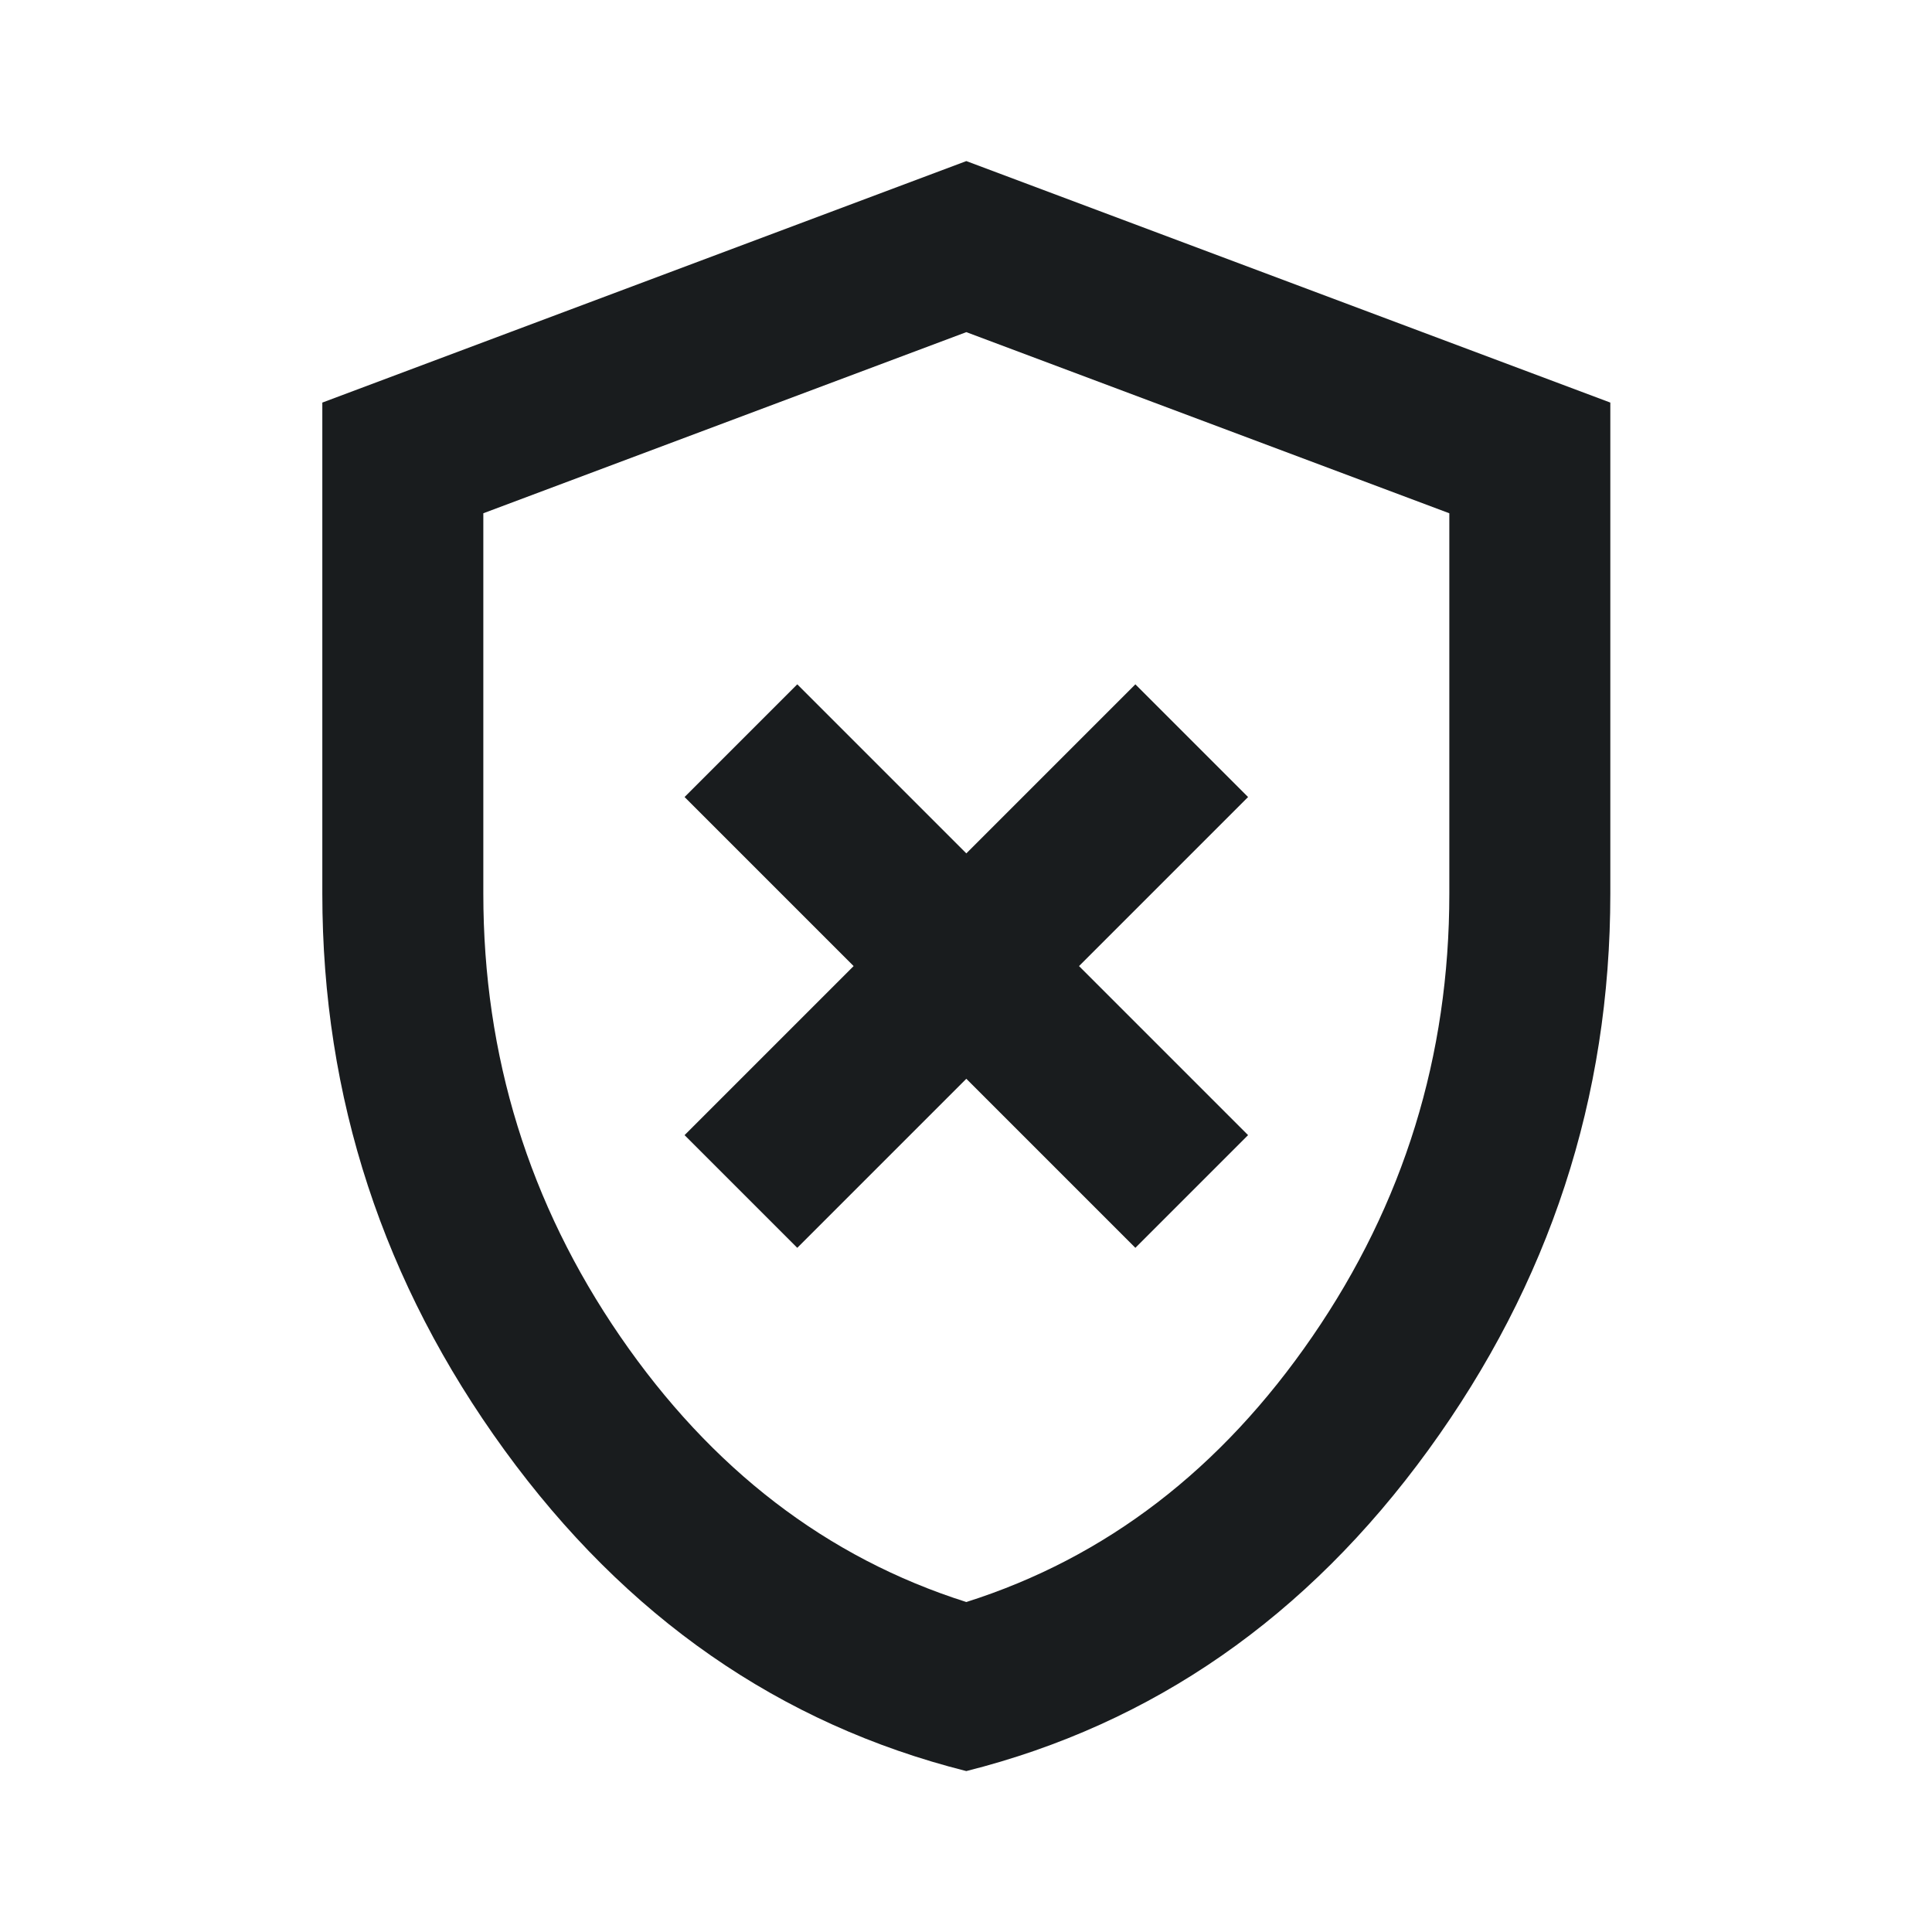
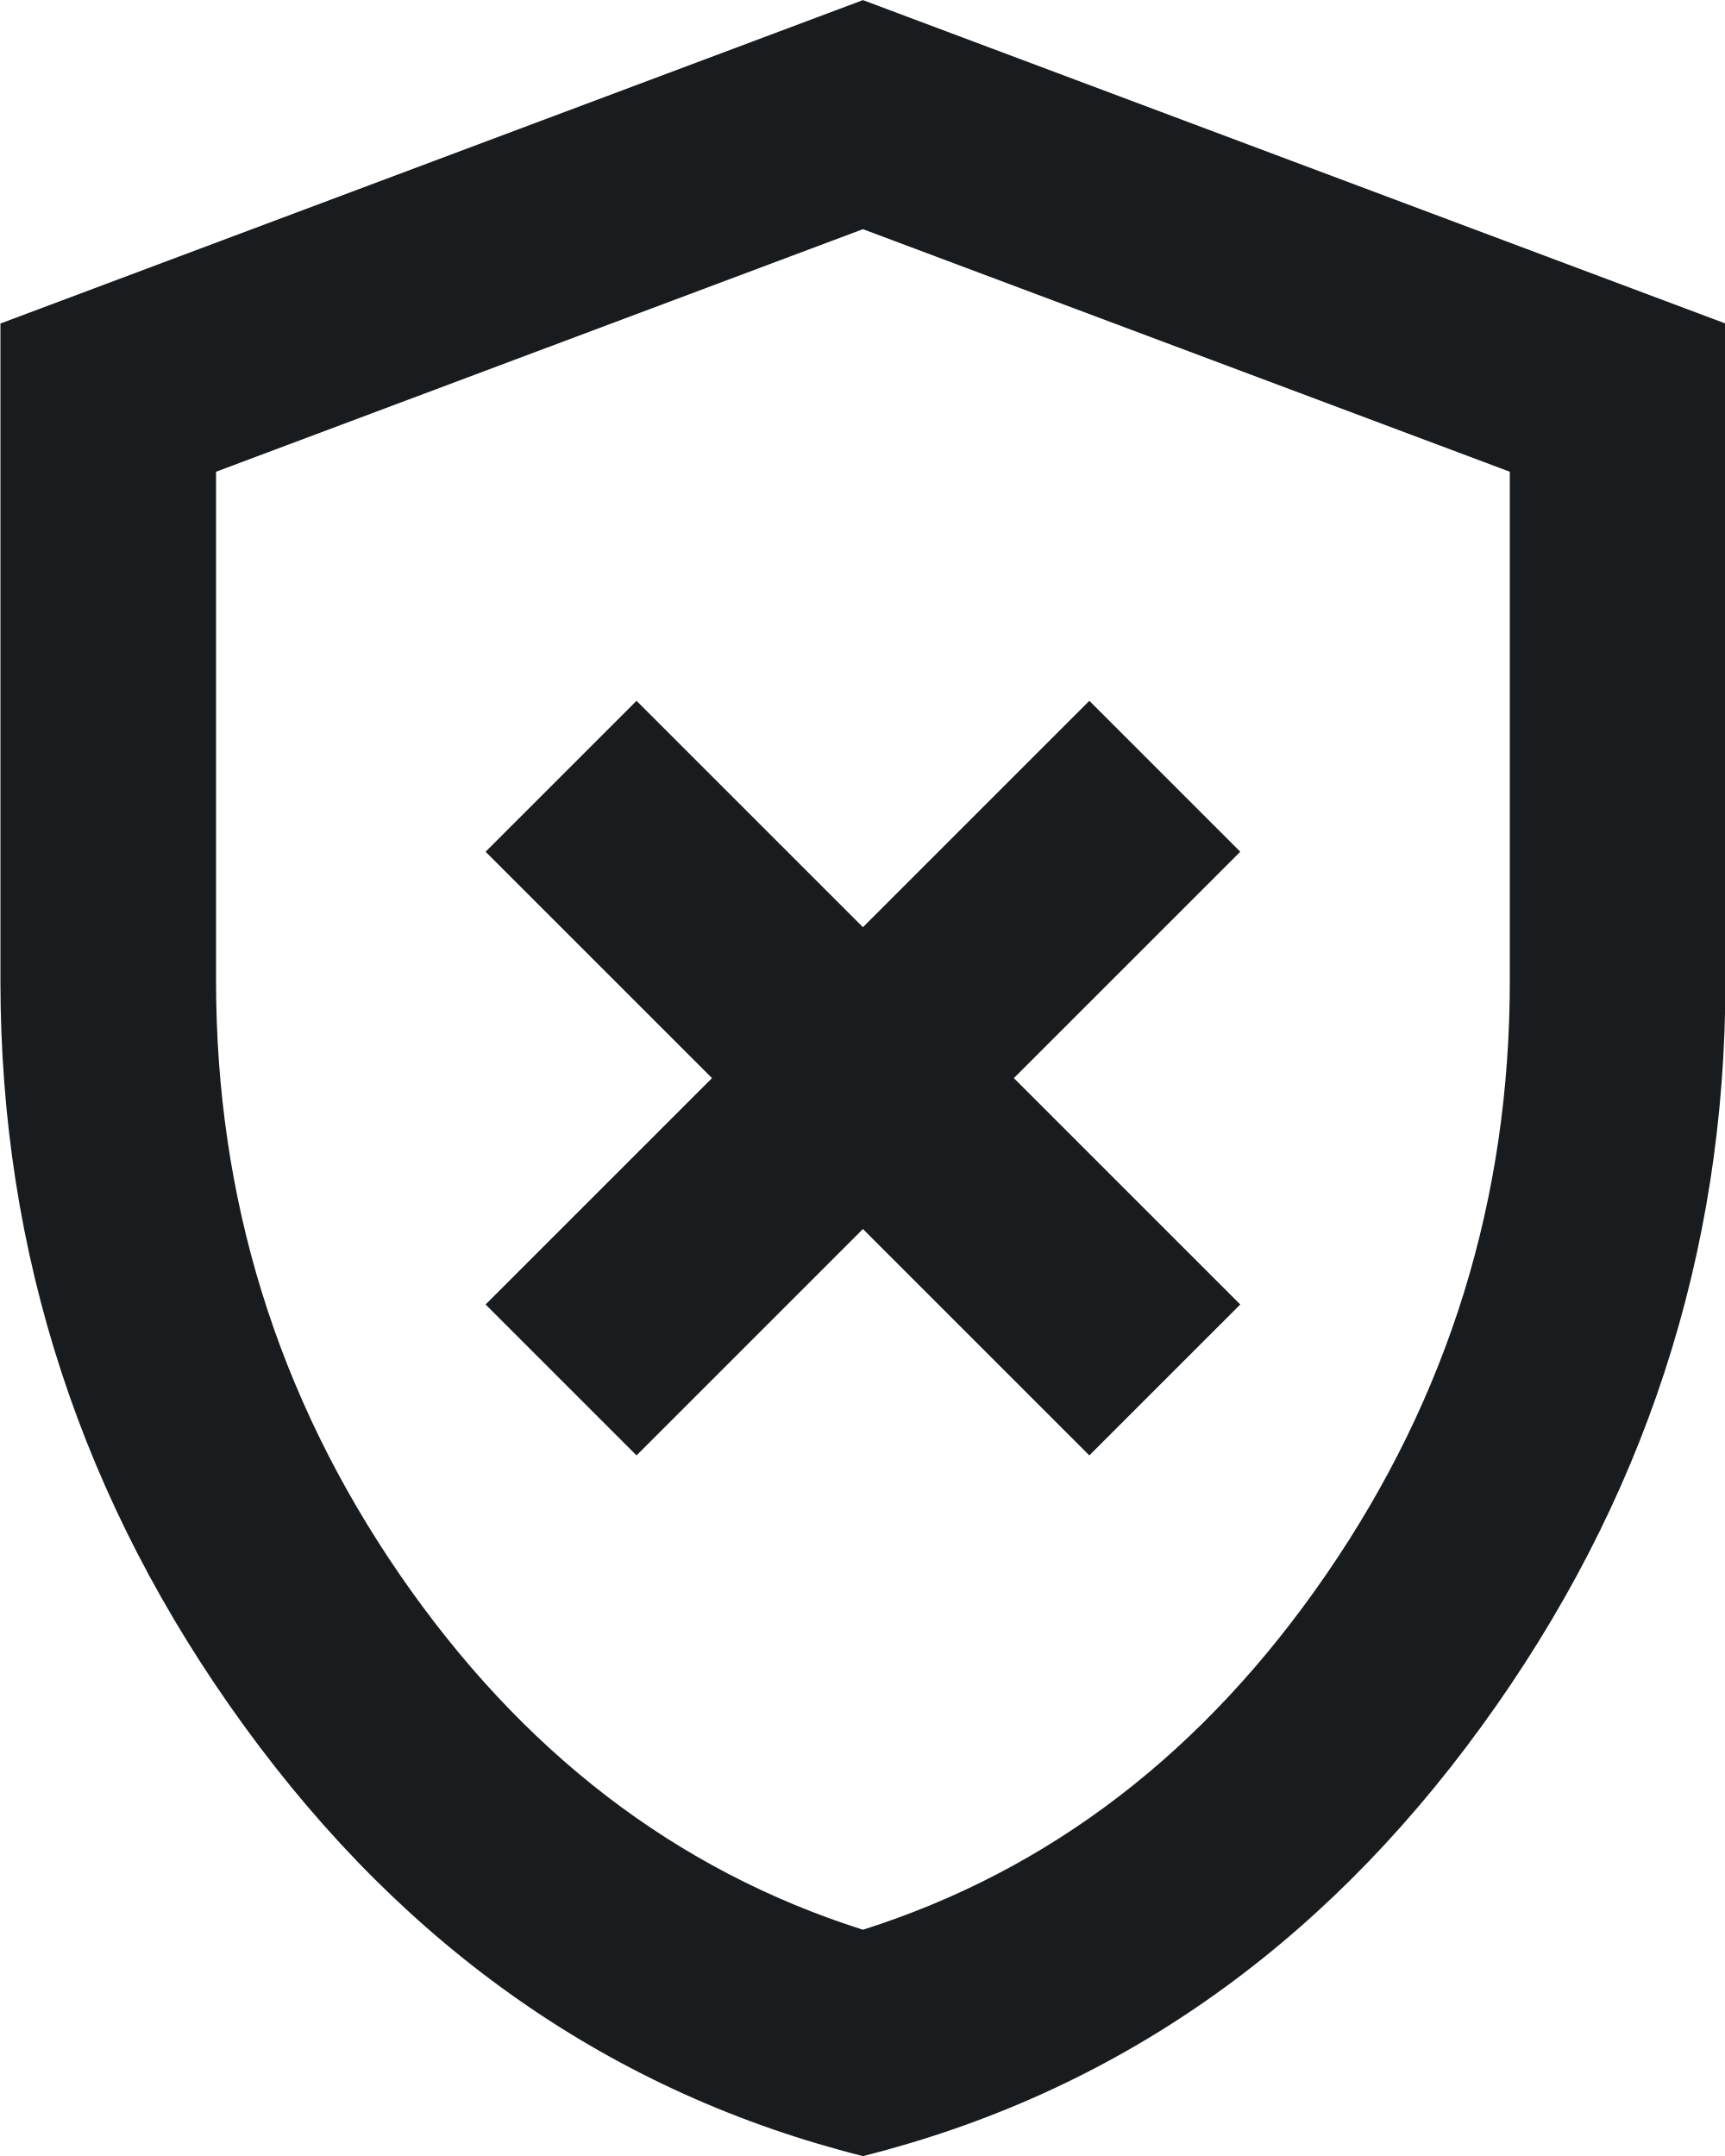
- <svg xmlns="http://www.w3.org/2000/svg" fill="none" viewBox="0.19 0.46 24 24">
-   <mask id="mask0_142_825" style="mask-type:alpha" maskUnits="userSpaceOnUse" x="0" y="0" width="25" height="25">
-     <rect x="0.194" y="0.461" width="24" height="24" fill="#D9D9D9" />
-   </mask>
-   <g mask="url(#mask0_142_825)">
-     <path d="M10.094 15.961L12.194 13.861L14.294 15.961L15.694 14.561L13.594 12.461L15.694 10.361L14.294 8.961L12.194 11.061L10.094 8.961L8.694 10.361L10.794 12.461L8.694 14.561L10.094 15.961ZM12.194 22.461C9.878 21.878 7.965 20.549 6.457 18.474C4.949 16.399 4.194 14.095 4.194 11.561V5.461L12.194 2.461L20.194 5.461V11.561C20.194 14.095 19.44 16.399 17.932 18.474C16.424 20.549 14.511 21.878 12.194 22.461ZM12.194 20.361C13.928 19.811 15.361 18.711 16.494 17.061C17.628 15.411 18.194 13.578 18.194 11.561V6.836L12.194 4.586L6.194 6.836V11.561C6.194 13.578 6.761 15.411 7.894 17.061C9.028 18.711 10.461 19.811 12.194 20.361Z" fill="#191C1E" />
-   </g>
+ <svg xmlns="http://www.w3.org/2000/svg" fill="none" viewBox="4.19 2.46 16 20">
+   <path d="M10.094 15.961L12.194 13.861L14.294 15.961L15.694 14.561L13.594 12.461L15.694 10.361L14.294 8.961L12.194 11.061L10.094 8.961L8.694 10.361L10.794 12.461L8.694 14.561L10.094 15.961ZM12.194 22.461C9.878 21.878 7.965 20.549 6.457 18.474C4.949 16.399 4.194 14.095 4.194 11.561V5.461L12.194 2.461L20.194 5.461V11.561C20.194 14.095 19.44 16.399 17.932 18.474C16.424 20.549 14.511 21.878 12.194 22.461ZM12.194 20.361C13.928 19.811 15.361 18.711 16.494 17.061C17.628 15.411 18.194 13.578 18.194 11.561V6.836L12.194 4.586L6.194 6.836V11.561C6.194 13.578 6.761 15.411 7.894 17.061C9.028 18.711 10.461 19.811 12.194 20.361Z" fill="#191C1E" />
</svg>
